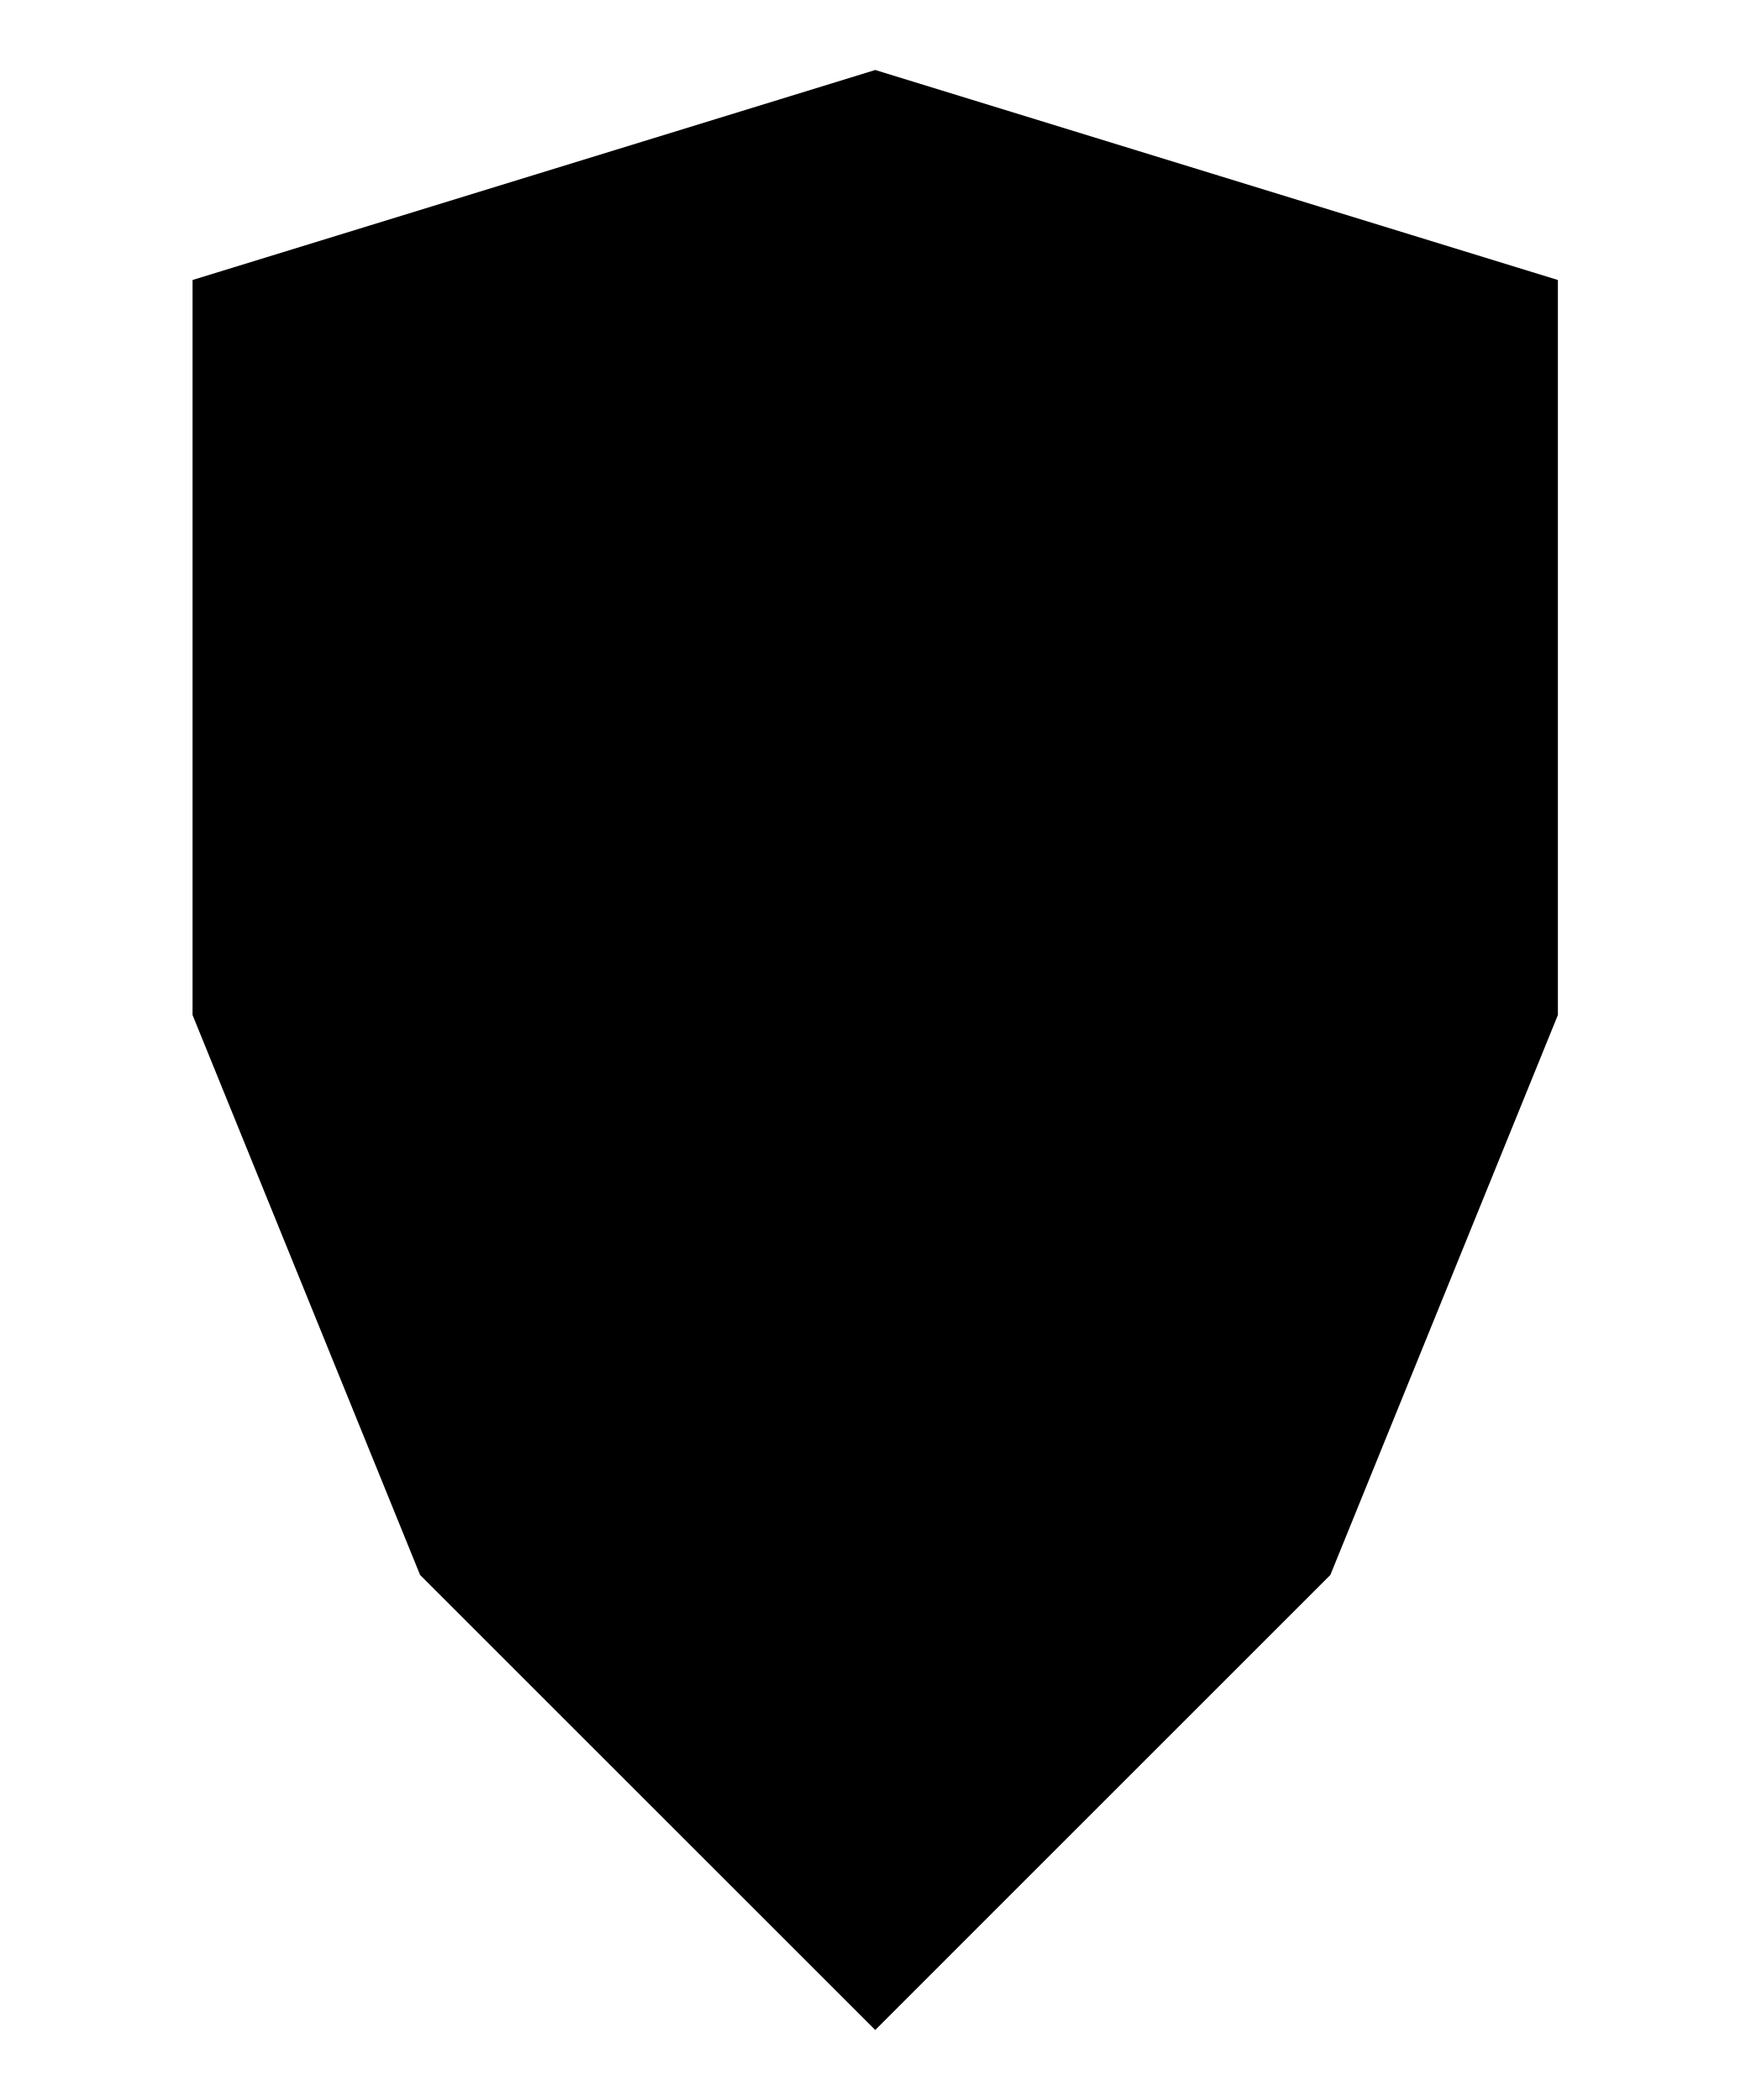
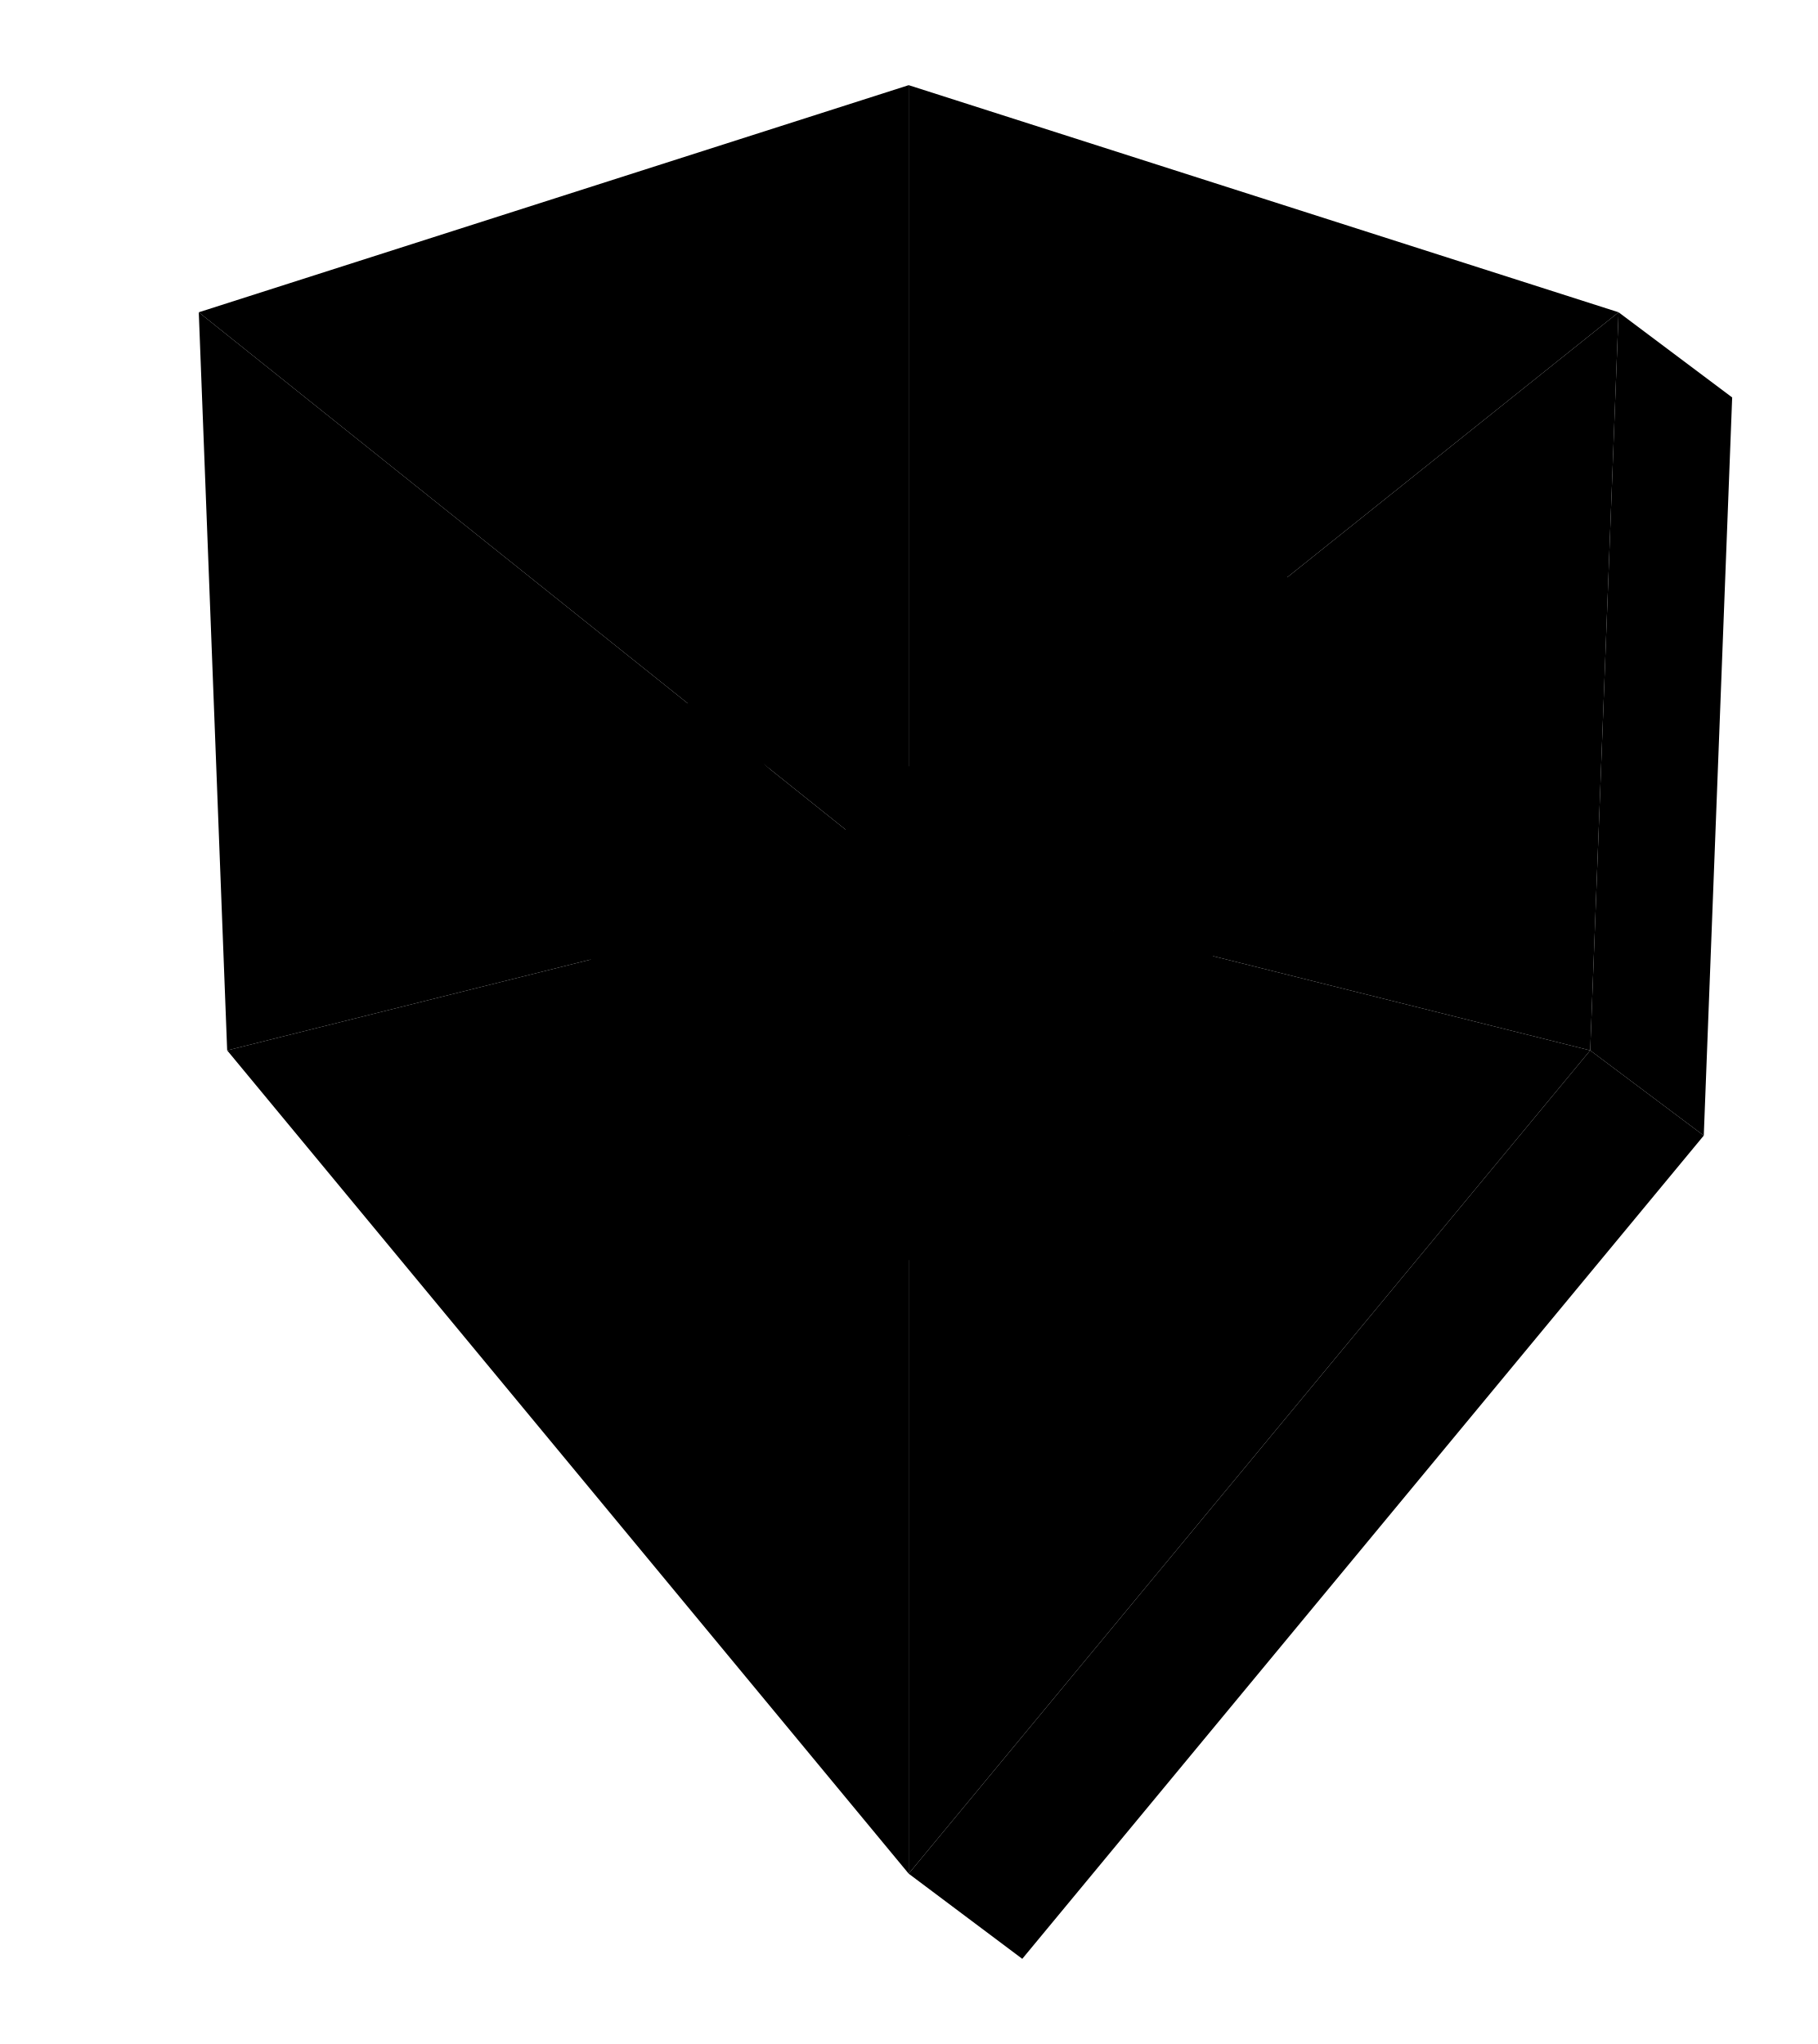
- <svg xmlns="http://www.w3.org/2000/svg" width="200" height="240" viewBox="0 0 200 240">
-   <path d="M100 8l78 24v84l-26 64-52 52-52-52-26-64V32z" class="k" />
-   <path d="M100 26L36 47v67l64 6z" class="a" />
-   <path d="M100 26l64 21v67l-64 6z" class="b" />
-   <path d="M100 120l-64-6 22 54 42 46z" class="b" />
-   <path d="M100 120l64-6-22 54-42 46z" class="c" />
-   <path d="M58 114l16-16 20 20 40-44 16 16-56 60z" class="p" />
+ <svg xmlns="http://www.w3.org/2000/svg" viewBox="0 0 64 72">
+   <path d="M57 11 56 37 60 40 61 14z" class="c" />
+   <path d="M56 37 32 66 36 69 60 40z" class="c" />
+   <path d="M32 31 32 3 57 11z" class="b" />
+   <path d="M32 31 57 11 56 37z" class="b" />
+   <path d="M32 31 56 37 32 66z" class="c" />
+   <path d="M32 31 32 66 8 37z" class="b" />
+   <path d="M32 31 8 37 7 11z" class="a" />
+   <path d="M32 31 7 11 32 3z" class="a" />
+   <path d="M48.5 23.5 29.5 42.5 31.7 44.7 50.7 25.7z" class="q" />
+   <path d="M18 31 24.5 24.5 29.5 29.5 42 17 48.5 23.5 29.5 42.5z" class="p" />
</svg>
